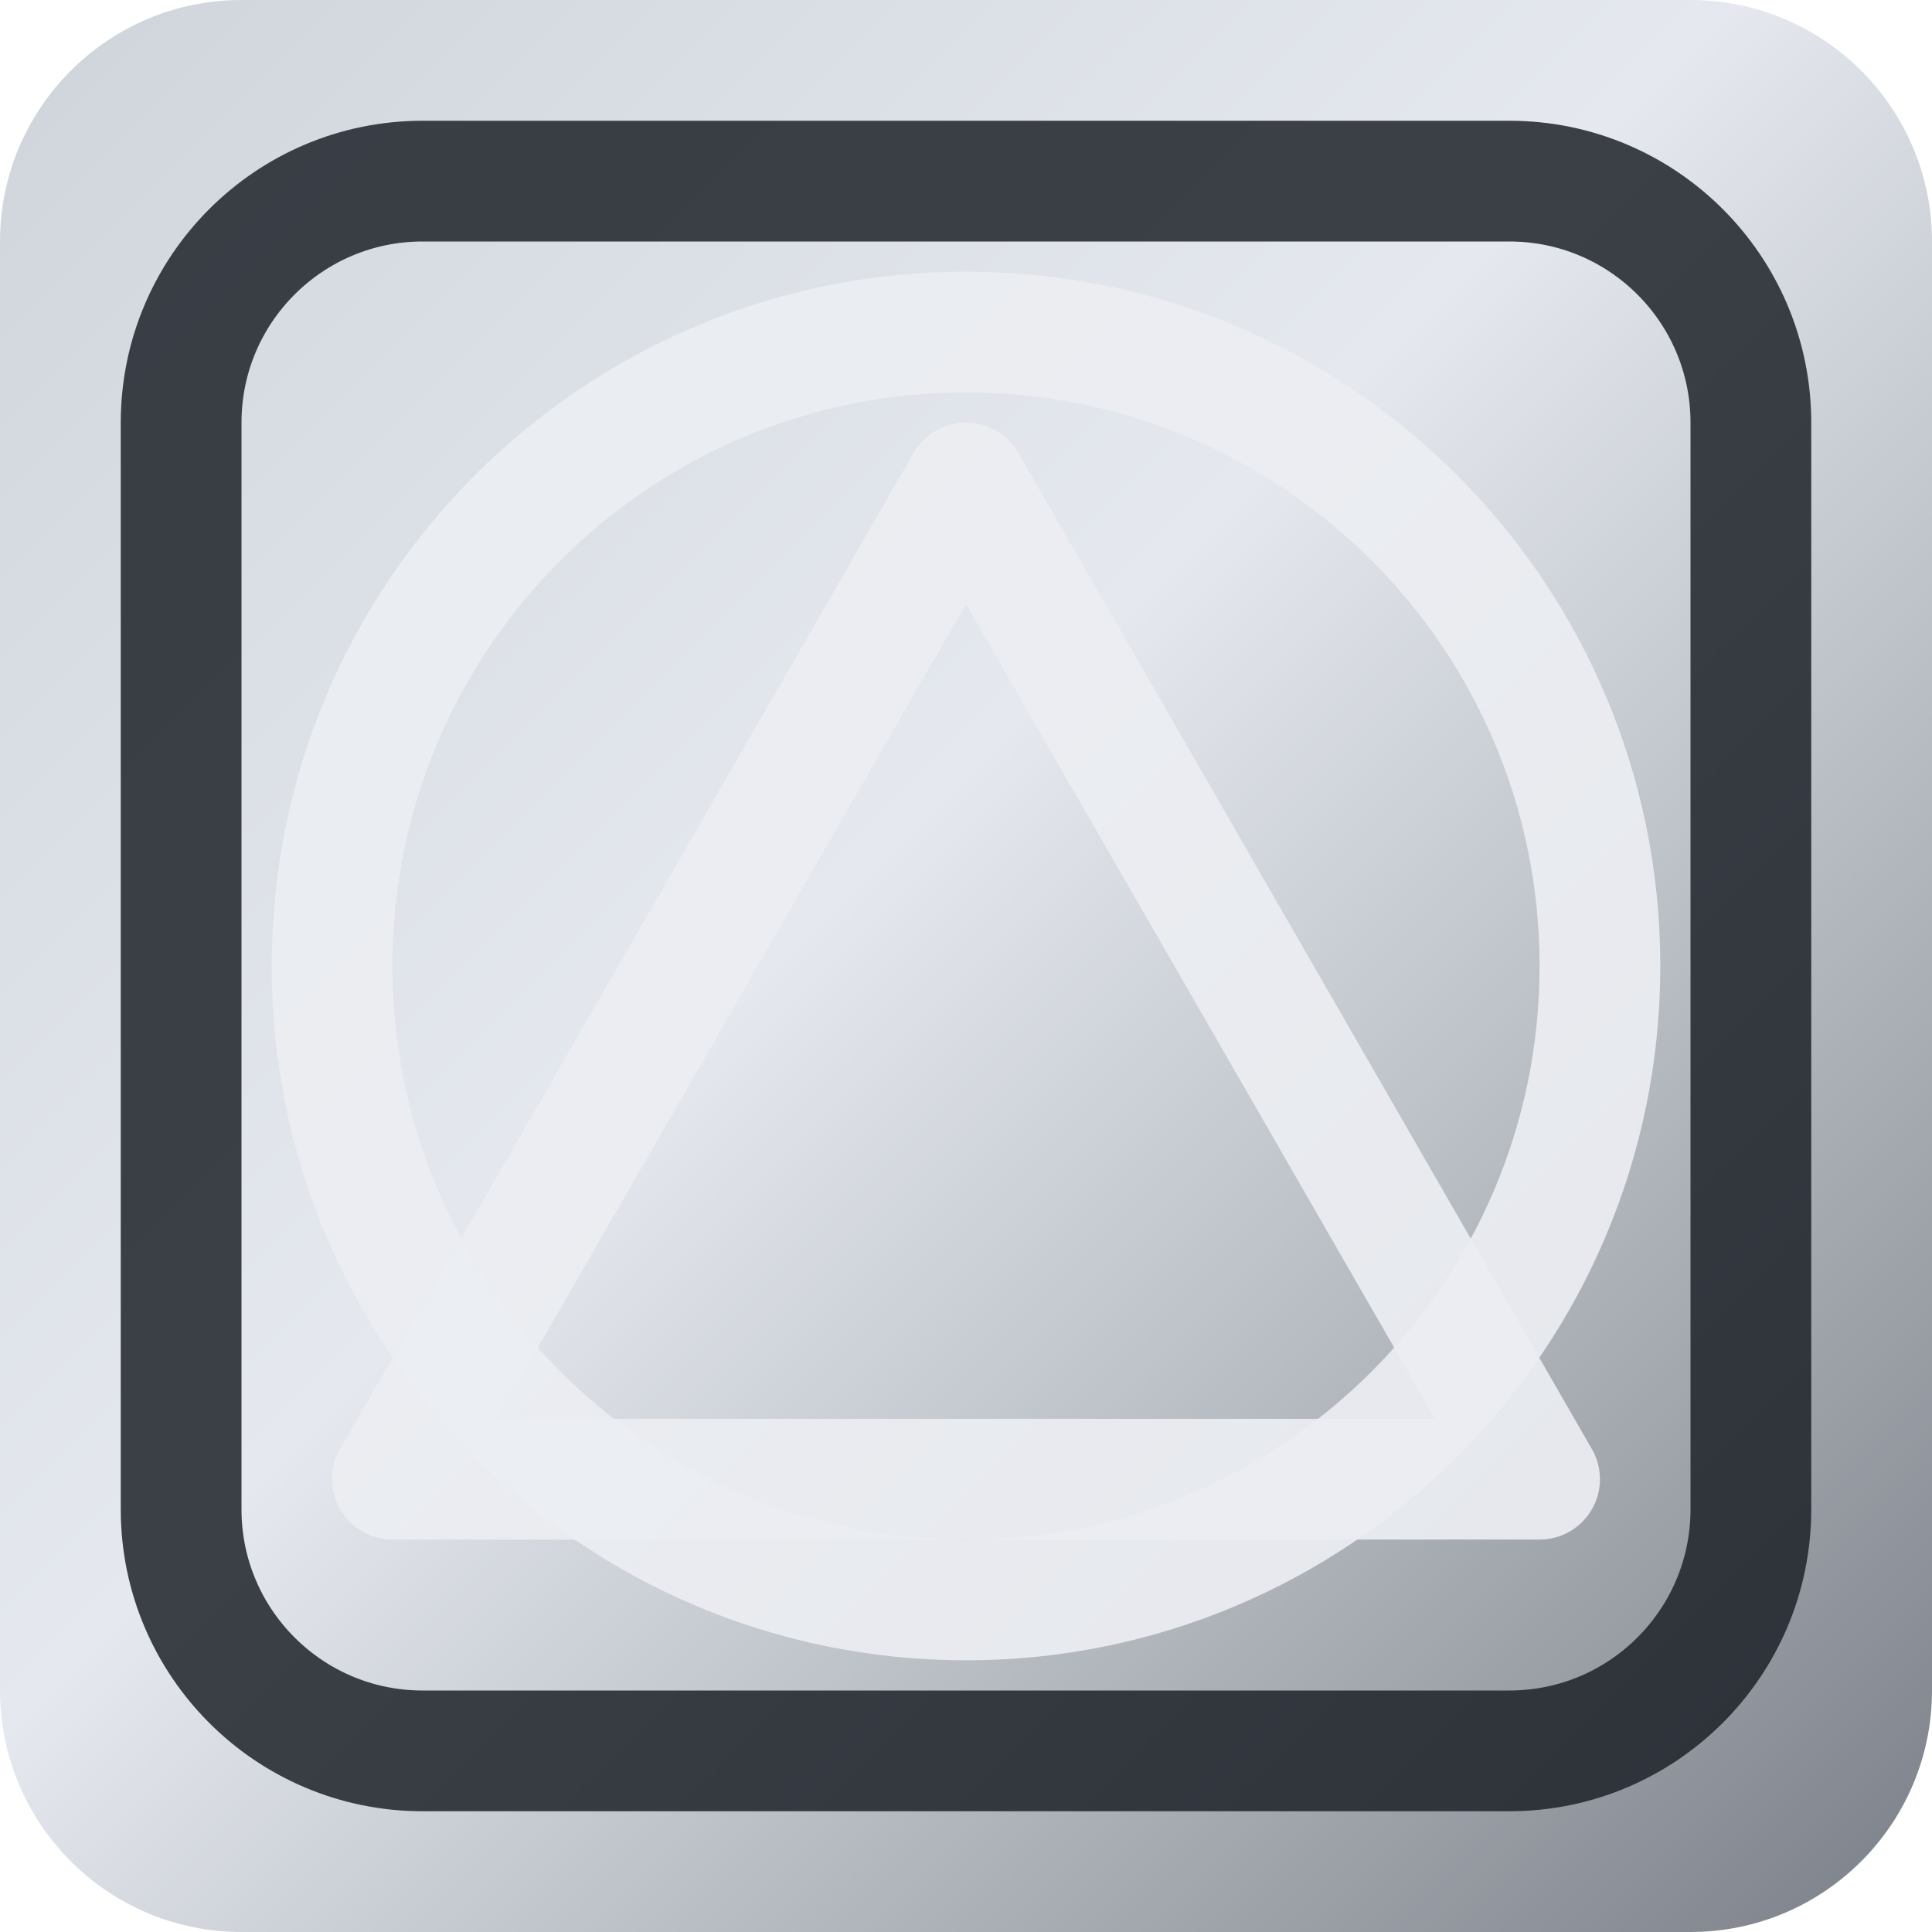
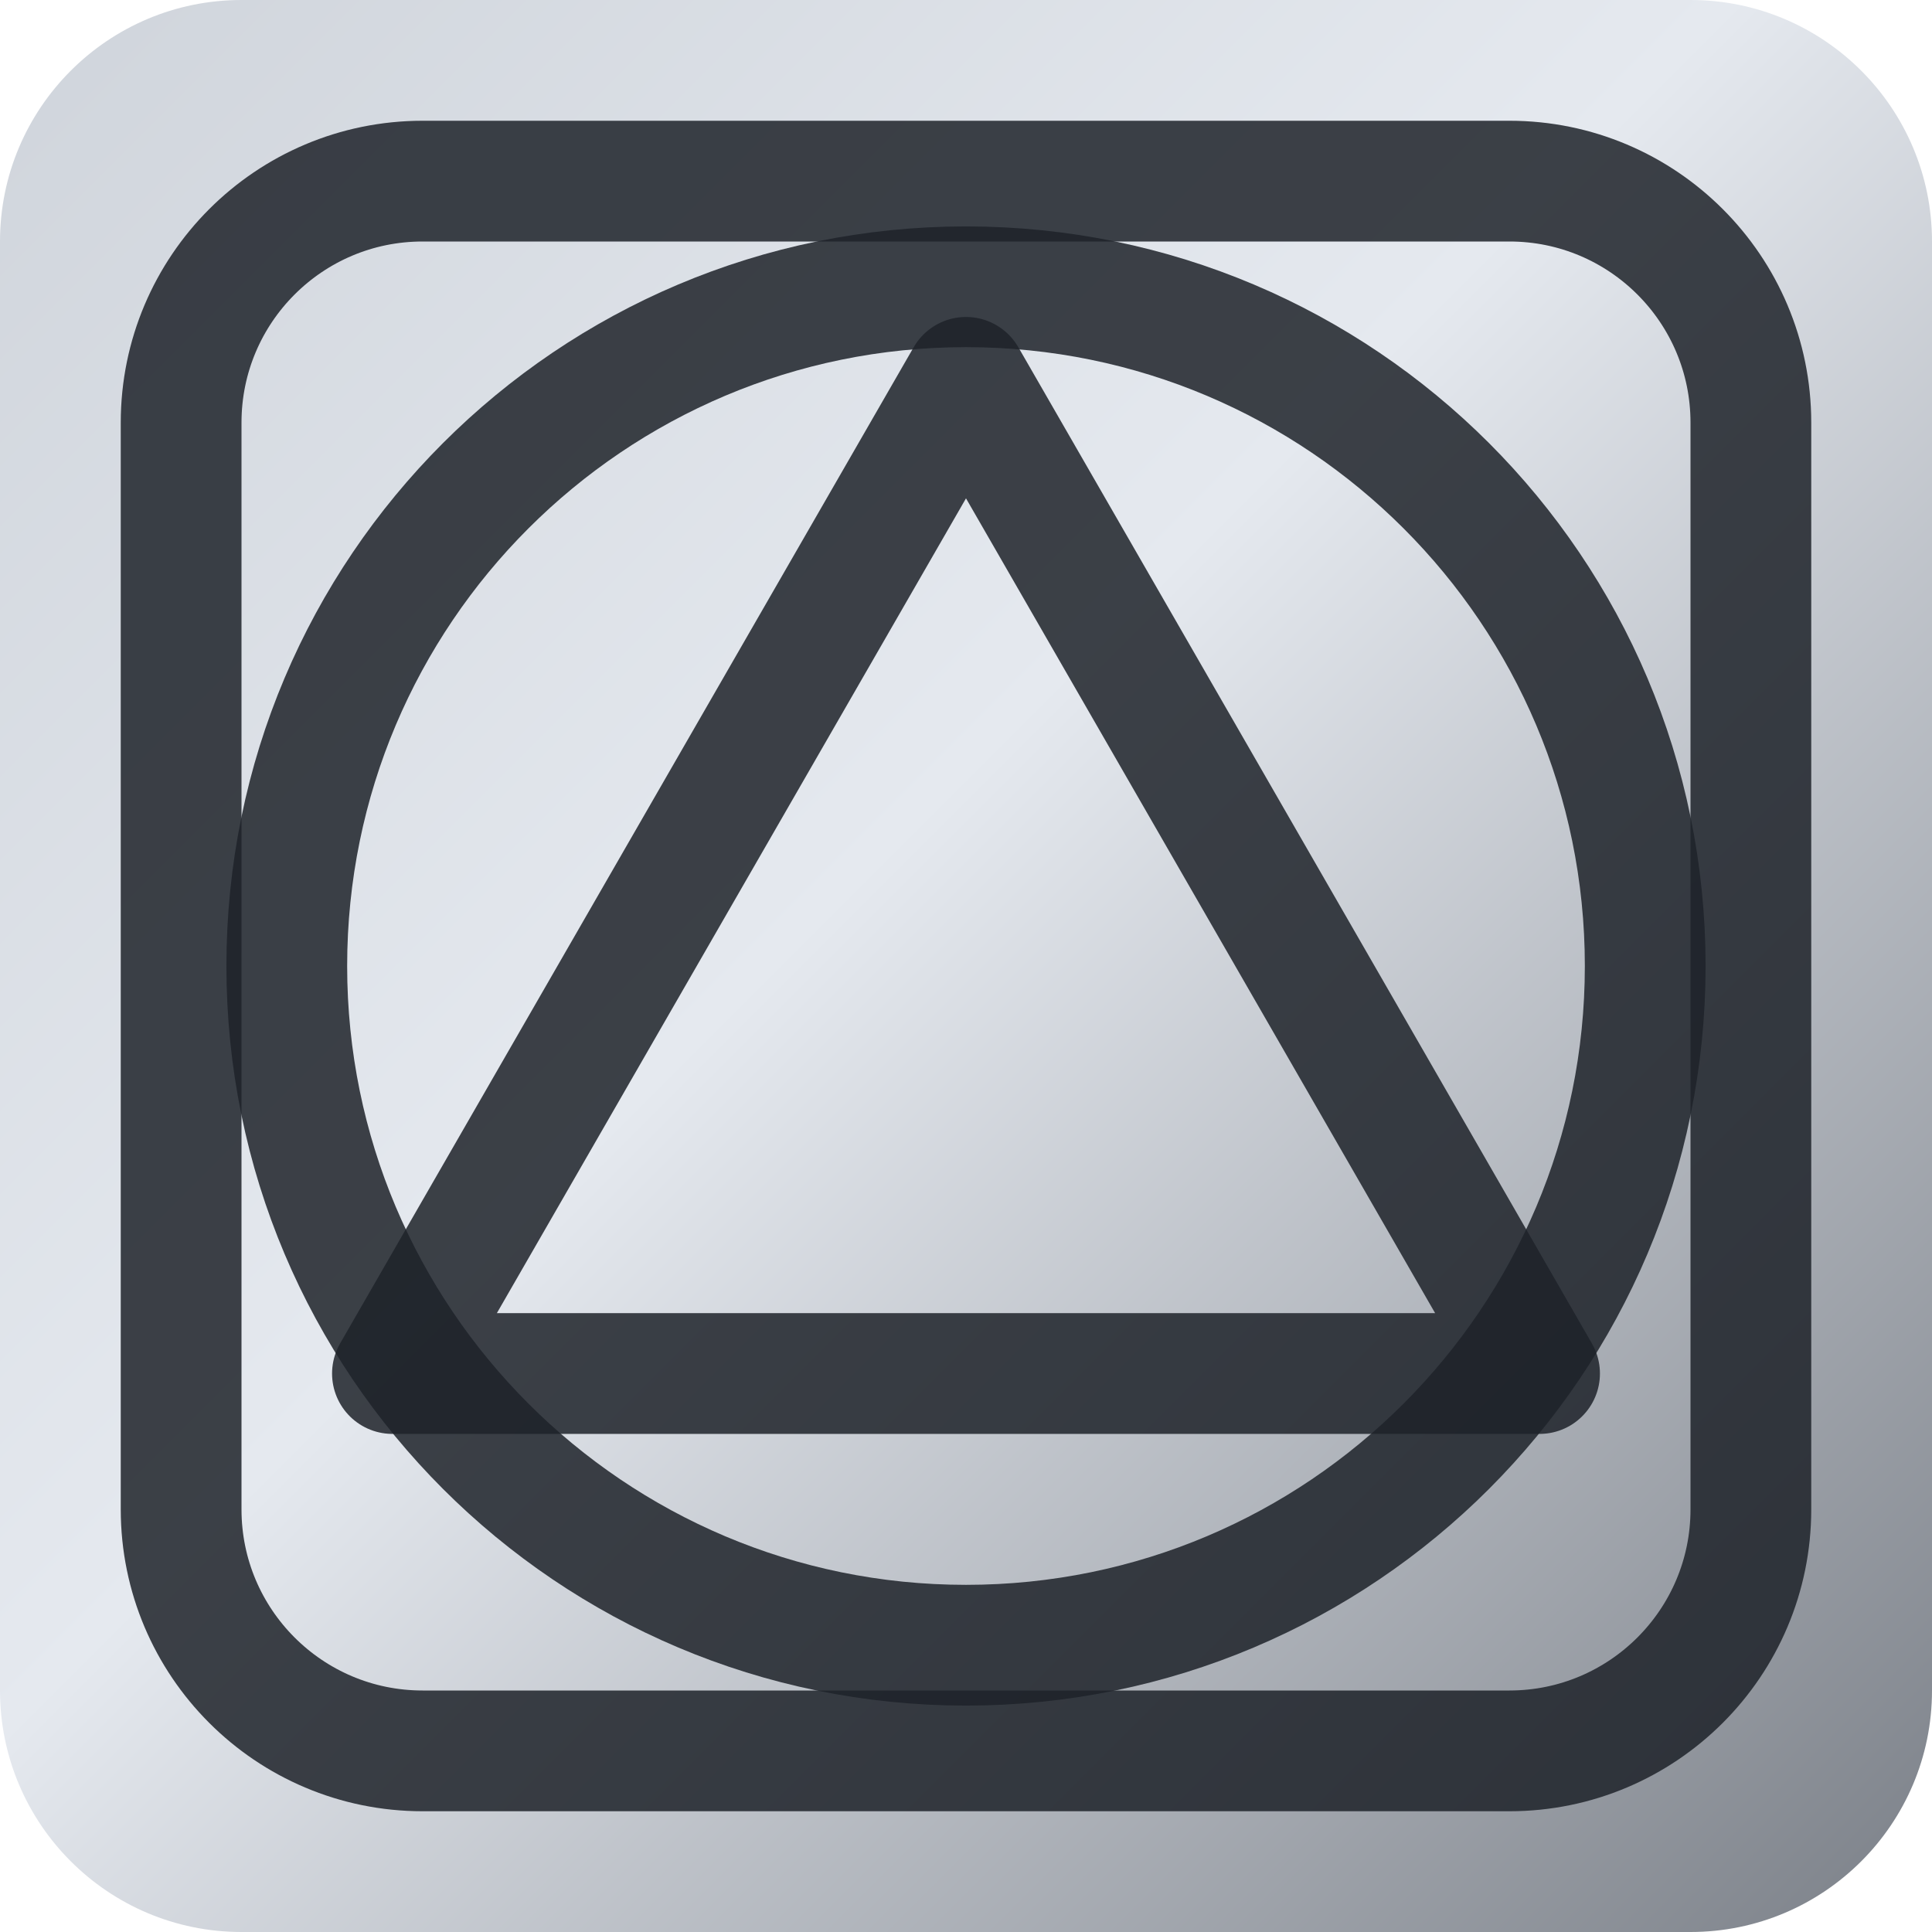
<svg xmlns="http://www.w3.org/2000/svg" width="256" height="256" viewBox="0 0 256 256" role="img" aria-labelledby="logo-title logo-desc">
  <defs>
    <linearGradient id="metal" x1="0" y1="0" x2="1" y2="1">
      <stop offset="0%" stop-color="#cfd4db" />
      <stop offset="45%" stop-color="#e5e9ef" />
      <stop offset="100%" stop-color="#7a7f87" />
    </linearGradient>
  </defs>
  <rect width="256" height="256" rx="32" fill="url(#metal)" />
  <rect x="24" y="24" width="208" height="208" rx="32" fill="none" stroke="rgba(30,34,42,0.85)" stroke-width="16" />
-   <circle cx="128" cy="128" r="84" fill="none" stroke="rgba(236,238,242,0.92)" stroke-width="16" />
-   <polygon points="128 64 204 196 52 196" fill="none" stroke="rgba(236,238,242,0.92)" stroke-width="16" stroke-linejoin="round" />
+   <circle cx="128" cy="128" r="90" fill="none" stroke="rgba(30,34,42,0.85)" stroke-width="16" />
+   <polygon points="128 50 204 182 52 182" fill="none" stroke="rgba(30,34,42,0.85)" stroke-width="16" stroke-linejoin="round" />
</svg>
